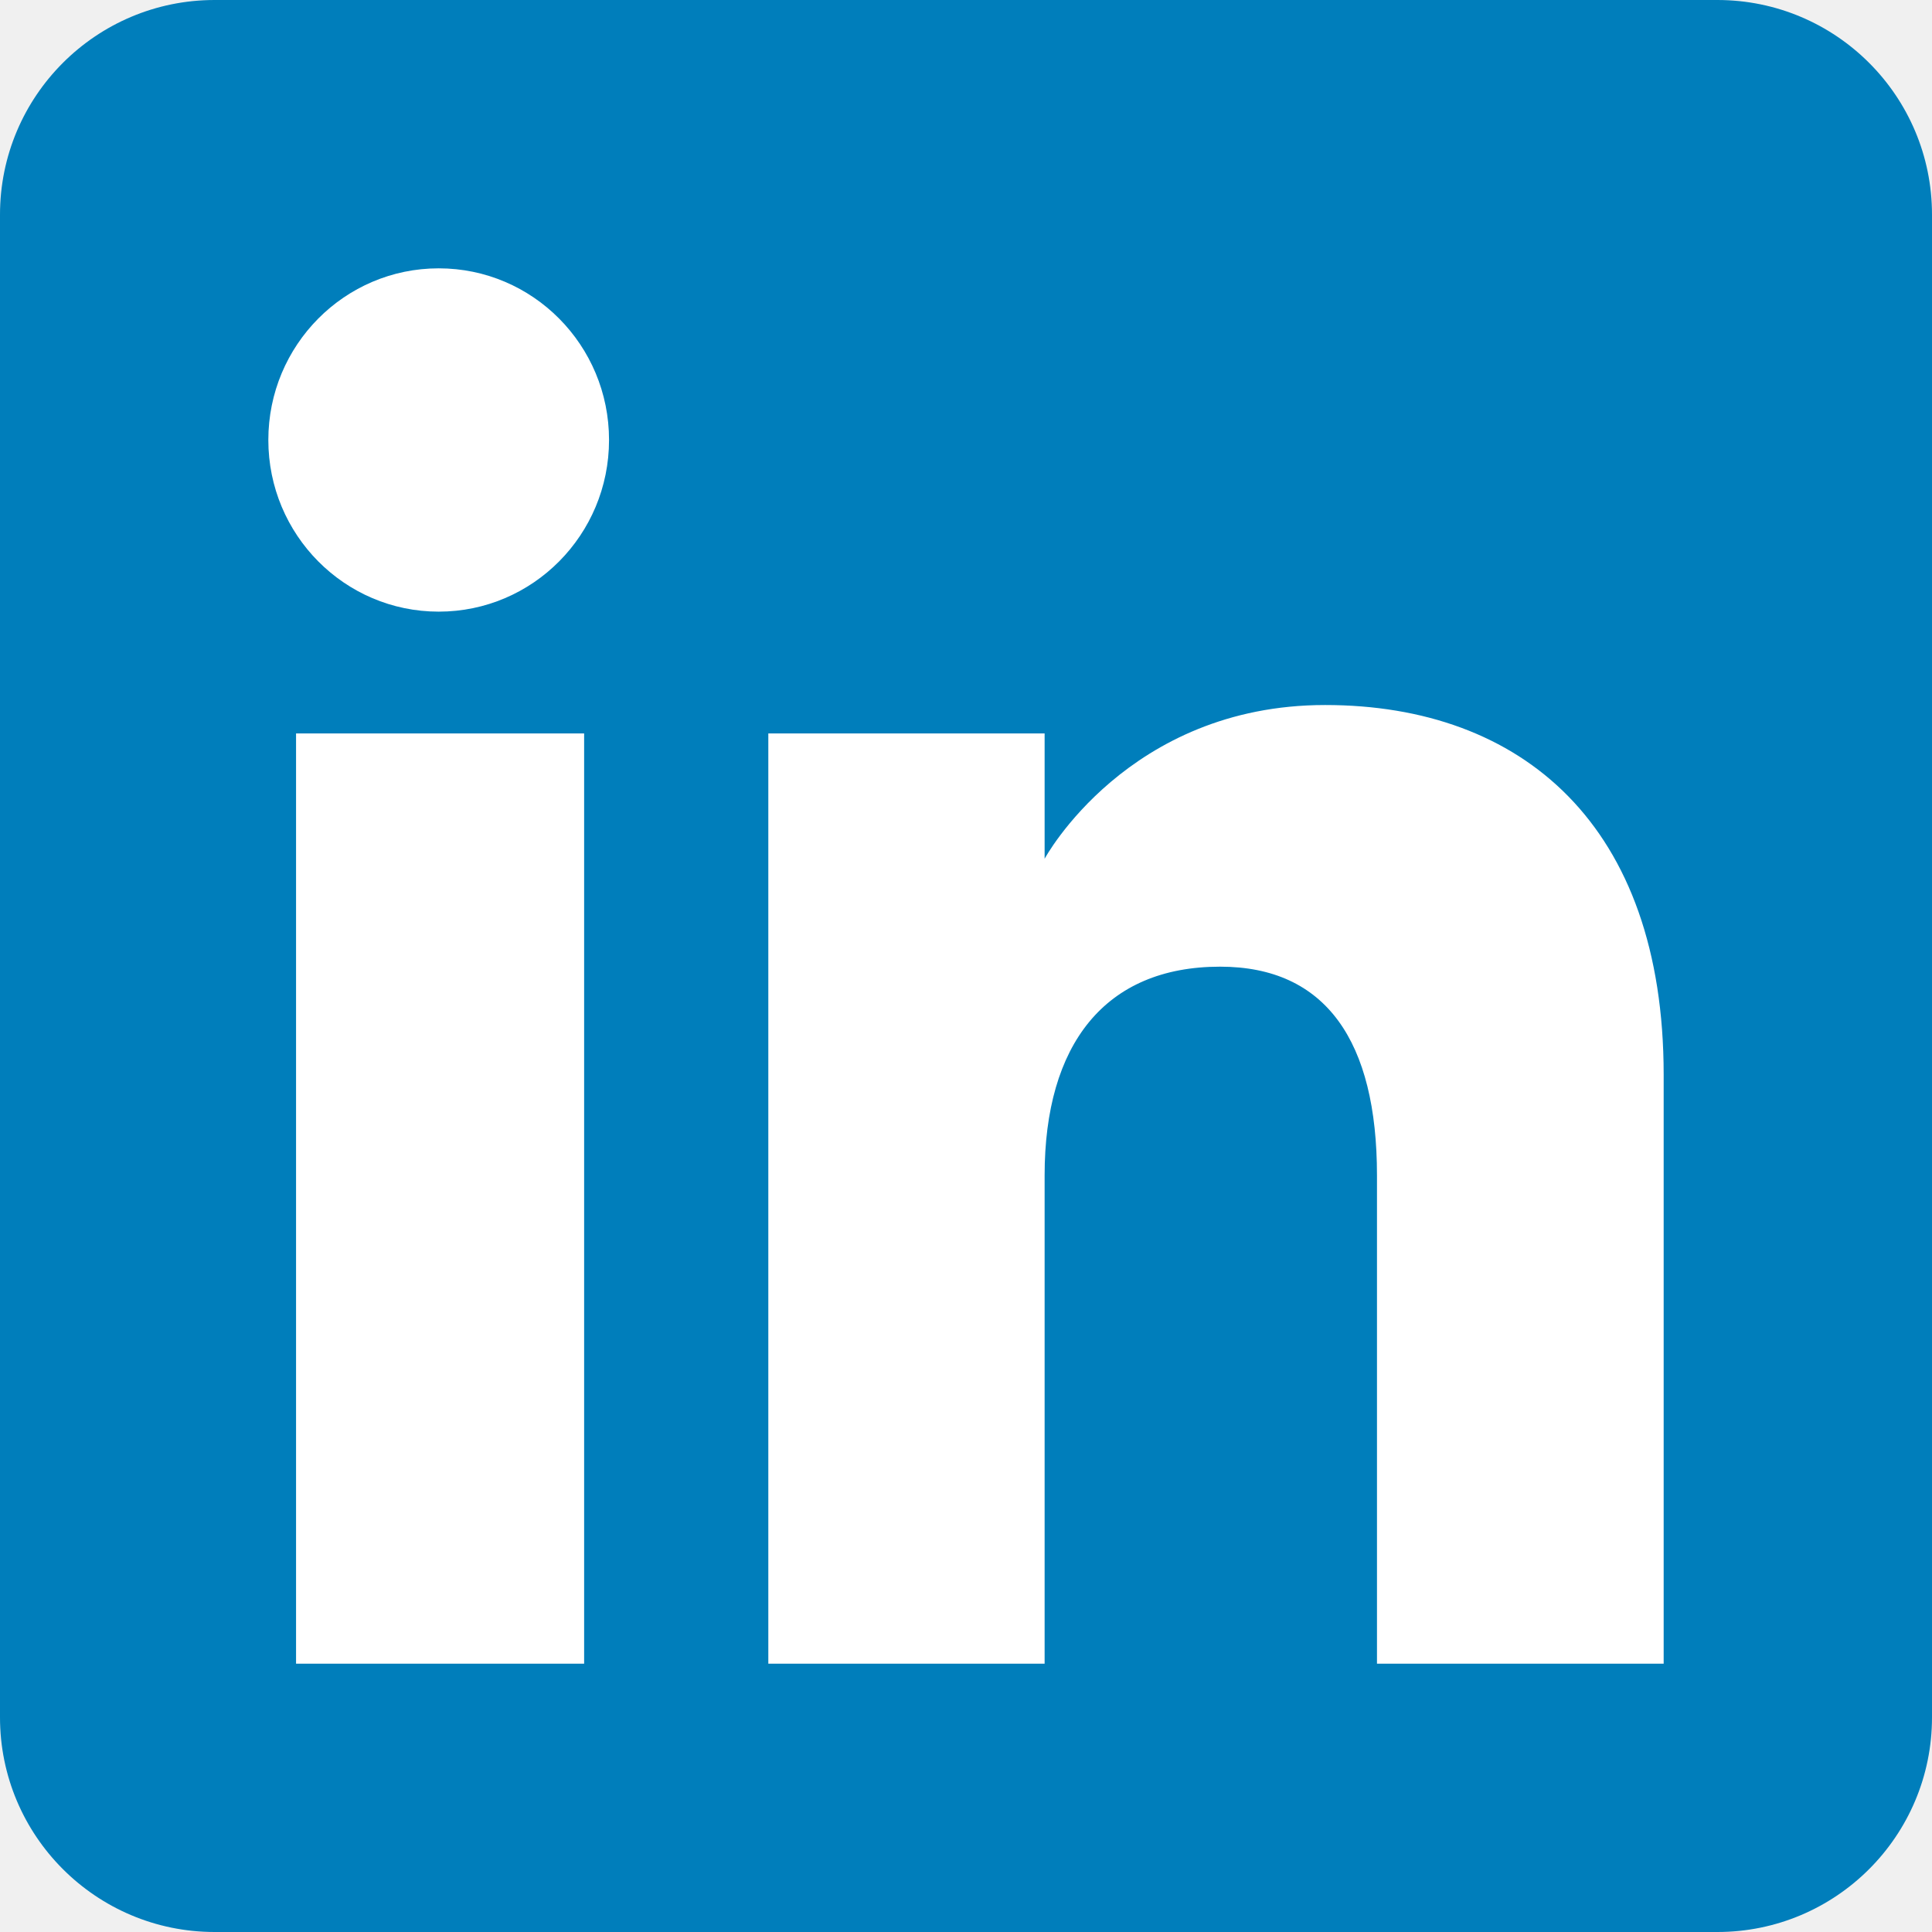
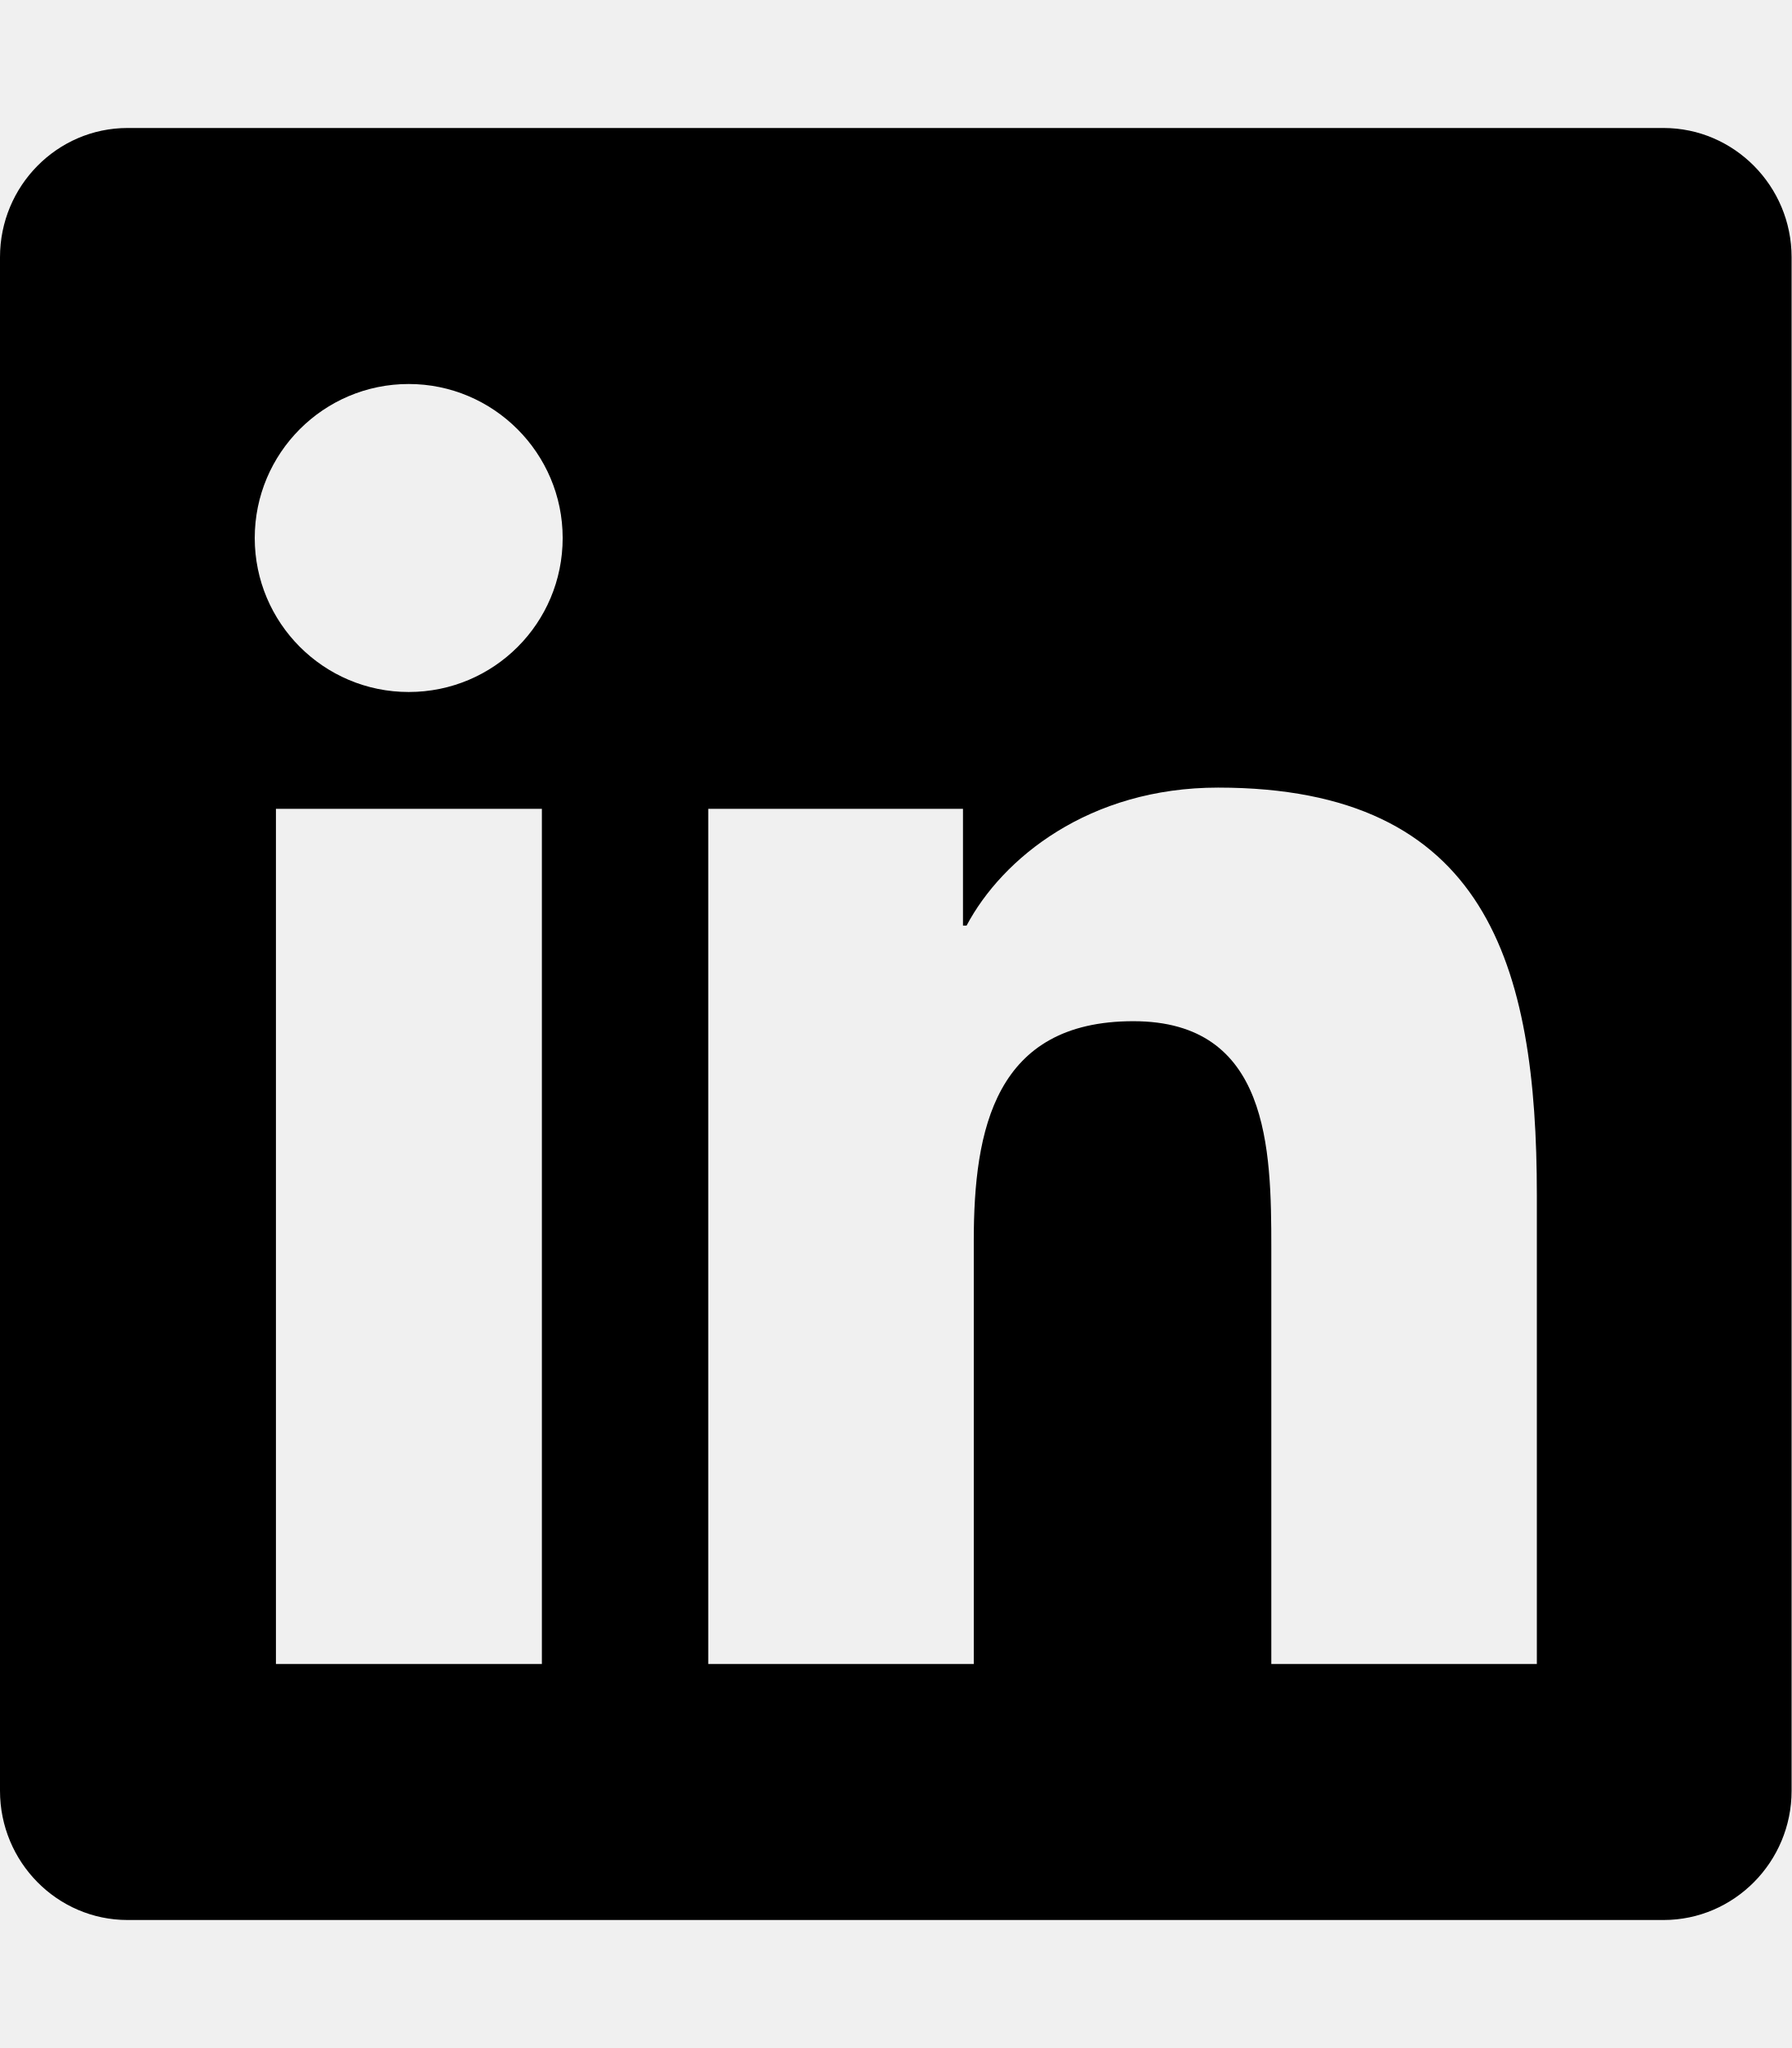
- <svg xmlns="http://www.w3.org/2000/svg" height="72" viewBox="0 0 72 72" width="72">
-   <g fill="none" fill-rule="evenodd">
-     <path d="M8,72 L64,72 C68.418,72 72,68.418 72,64 L72,8 C72,3.582 68.418,-8.11624501e-16 64,0 L8,0 C3.582,8.11624501e-16 -5.41083001e-16,3.582 0,8 L0,64 C5.41083001e-16,68.418 3.582,72 8,72 Z" fill="#007EBB" />
-     <path d="M62,62 L51.316,62 L51.316,43.802 C51.316,38.813 49.42,36.025 45.471,36.025 C41.175,36.025 38.93,38.926 38.93,43.802 L38.93,62 L28.633,62 L28.633,27.333 L38.93,27.333 L38.93,32.003 C38.93,32.003 42.026,26.274 49.383,26.274 C56.736,26.274 62,30.764 62,40.051 L62,62 Z M16.349,22.794 C12.842,22.794 10,19.93 10,16.397 C10,12.864 12.842,10 16.349,10 C19.857,10 22.697,12.864 22.697,16.397 C22.697,19.93 19.857,22.794 16.349,22.794 Z M11.033,62 L21.769,62 L21.769,27.333 L11.033,27.333 L11.033,62 Z" fill="#FFF" />
-   </g>
+ <svg xmlns="http://www.w3.org/2000/svg" viewBox="0 0 448 512">
+   <path d="M416 32H31.9C14.3 32 0 46.5 0 64.3v383.4C0 465.5 14.3 480 31.9 480H416c17.6 0 32-14.5 32-32.3V64.3c0-17.8-14.4-32.3-32-32.3zM135.4 416H69V202.2h66.5V416zm-33.2-243c-21.3 0-38.5-17.3-38.5-38.5S80.9 96 102.2 96c21.2 0 38.5 17.3 38.5 38.5 0 21.3-17.2 38.5-38.5 38.5zm282.1 243h-66.4V312c0-24.8-.5-56.7-34.5-56.7-34.6 0-39.9 27-39.9 54.9V416h-66.4V202.2h63.7v29.2h.9c8.9-16.8 30.6-34.5 62.9-34.5 67.2 0 79.7 44.3 79.7 101.9V416z" />
</svg>
